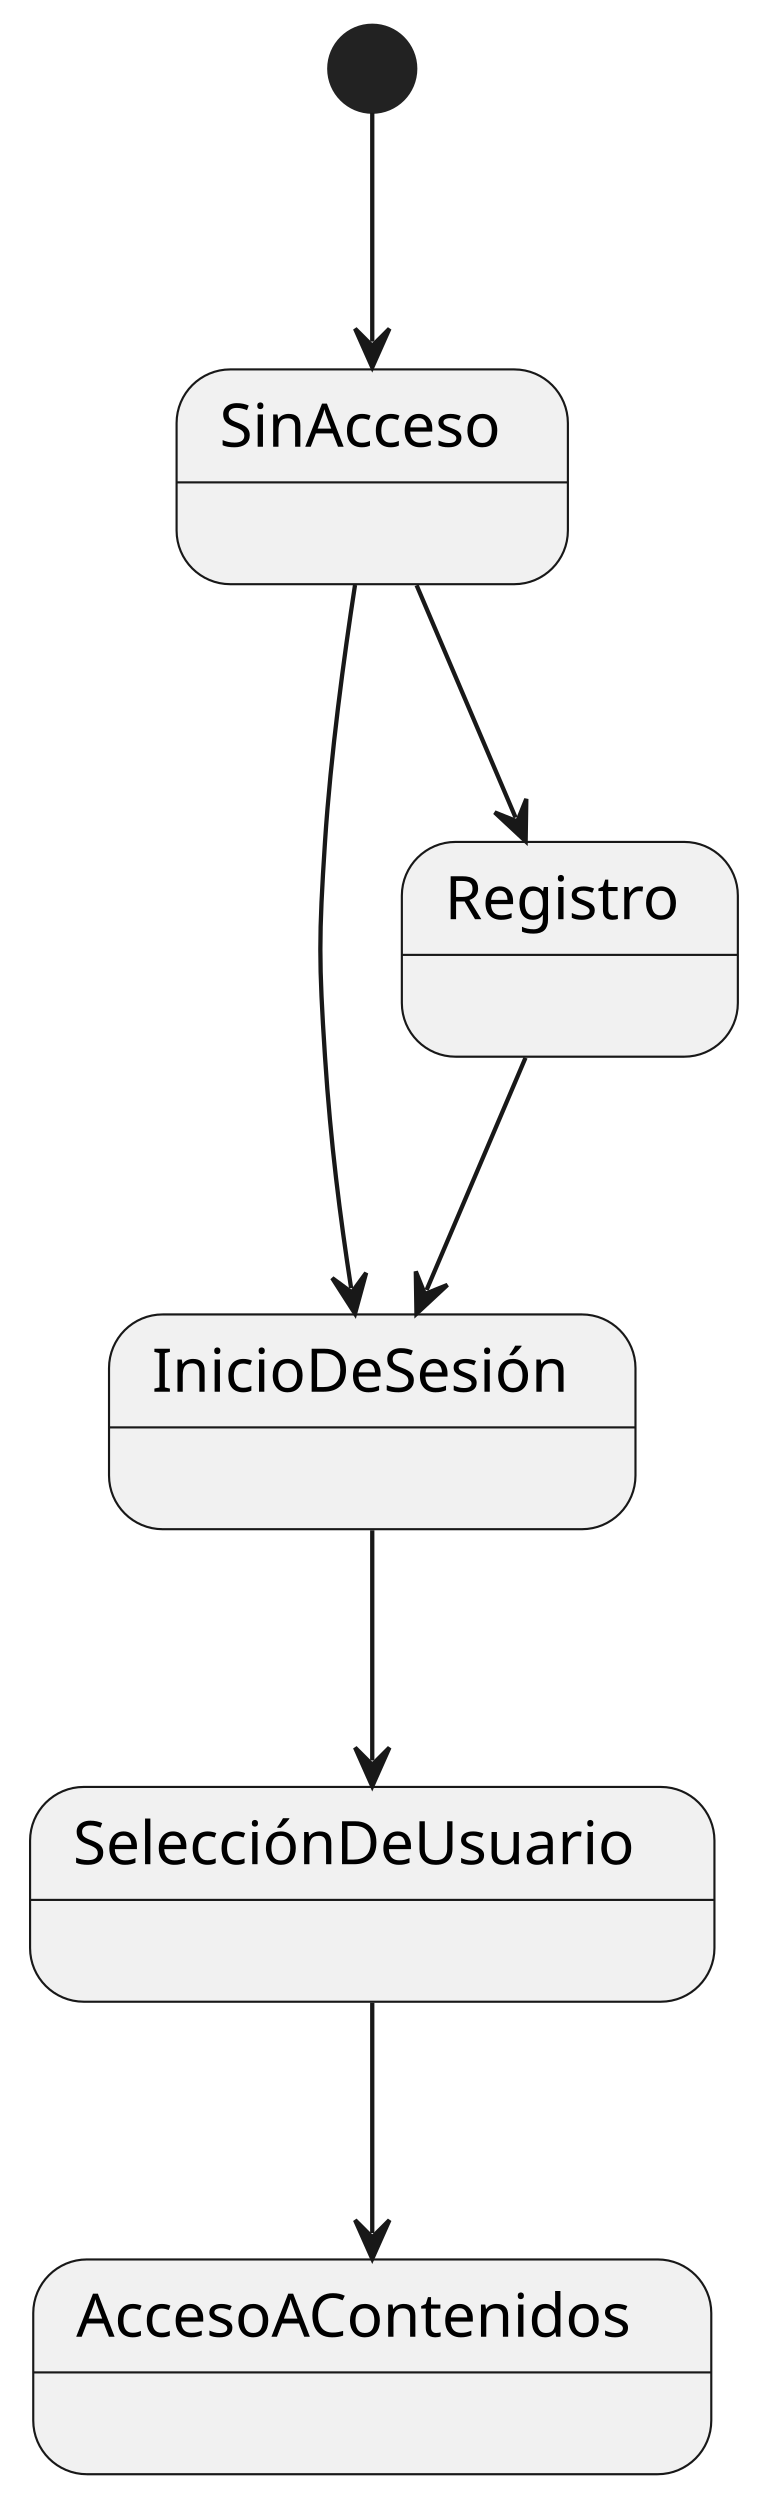
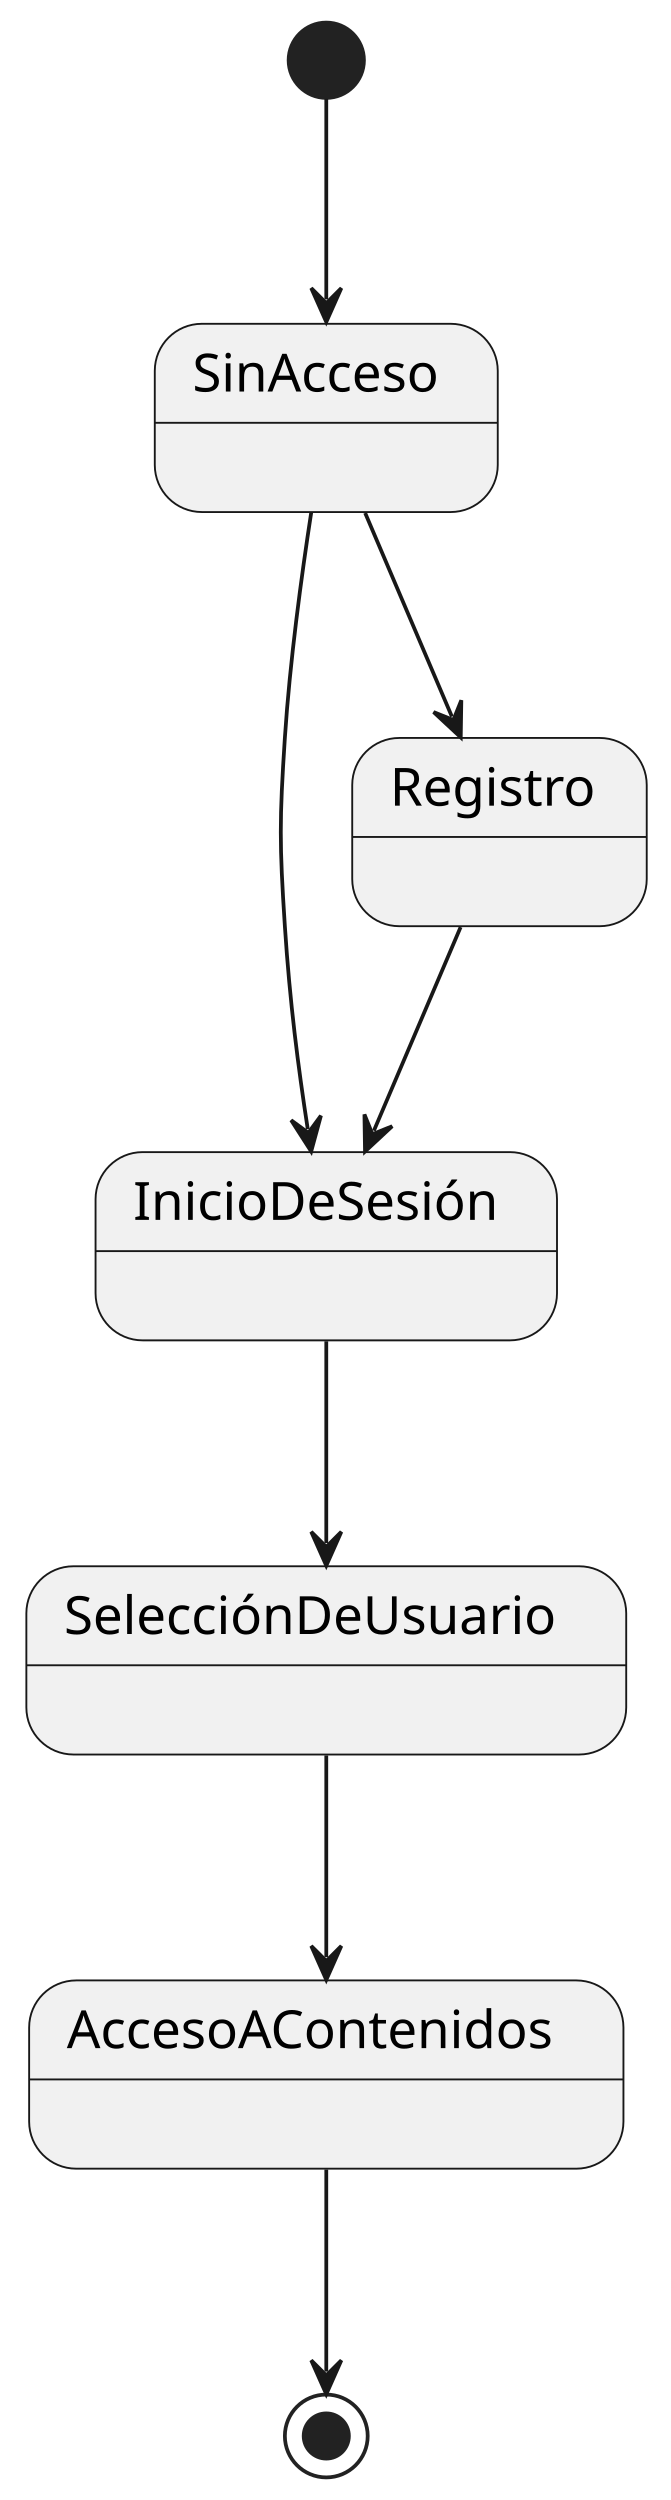
- <svg xmlns="http://www.w3.org/2000/svg" contentStyleType="text/css" height="582px" preserveAspectRatio="none" style="width:178px;height:582px;background:#FFFFFF;" version="1.1" viewBox="0 0 178 582" width="178px" zoomAndPan="magnify">
+ <svg xmlns="http://www.w3.org/2000/svg" contentStyleType="text/css" height="664px" preserveAspectRatio="none" style="width:178px;height:664px;background:#FFFFFF;" version="1.1" viewBox="0 0 178 664" width="178px" zoomAndPan="magnify">
  <defs />
  <g>
    <ellipse cx="86.66" cy="16" fill="#222222" rx="10" ry="10" style="stroke:#222222;stroke-width:1.0;" />
    <g id="SinAcceso">
      <rect fill="#F1F1F1" height="50" rx="12.5" ry="12.5" style="stroke:#181818;stroke-width:0.5;" width="91.094" x="41.11" y="86" />
      <line style="stroke:#181818;stroke-width:0.5;" x1="41.11" x2="132.204" y1="112.297" y2="112.297" />
      <text fill="#000000" font-family="sans-serif" font-size="14" lengthAdjust="spacing" textLength="71.094" x="51.11" y="103.995">SinAcceso</text>
    </g>
    <g id="InicioDeSesión">
      <rect fill="#F1F1F1" height="50" rx="12.5" ry="12.5" style="stroke:#181818;stroke-width:0.5;" width="122.56" x="25.38" y="306" />
      <line style="stroke:#181818;stroke-width:0.5;" x1="25.38" x2="147.94" y1="332.297" y2="332.297" />
      <text fill="#000000" font-family="sans-serif" font-size="14" lengthAdjust="spacing" textLength="102.56" x="35.38" y="323.995">InicioDeSesión</text>
    </g>
    <g id="Registro">
      <rect fill="#F1F1F1" height="50" rx="12.5" ry="12.5" style="stroke:#181818;stroke-width:0.5;" width="78.222" x="93.55" y="196" />
      <line style="stroke:#181818;stroke-width:0.5;" x1="93.55" x2="171.772" y1="222.297" y2="222.297" />
      <text fill="#000000" font-family="sans-serif" font-size="14" lengthAdjust="spacing" textLength="58.222" x="103.55" y="213.995">Registro</text>
    </g>
    <g id="SelecciónDeUsuario">
      <rect fill="#F1F1F1" height="50" rx="12.5" ry="12.5" style="stroke:#181818;stroke-width:0.5;" width="159.323" x="7" y="416" />
      <line style="stroke:#181818;stroke-width:0.5;" x1="7" x2="166.323" y1="442.297" y2="442.297" />
      <text fill="#000000" font-family="sans-serif" font-size="14" lengthAdjust="spacing" textLength="139.323" x="17" y="433.995">SelecciónDeUsuario</text>
    </g>
    <g id="AccesoAContenidos">
      <rect fill="#F1F1F1" height="50" rx="12.5" ry="12.5" style="stroke:#181818;stroke-width:0.5;" width="157.847" x="7.74" y="526" />
      <line style="stroke:#181818;stroke-width:0.5;" x1="7.74" x2="165.587" y1="552.297" y2="552.297" />
      <text fill="#000000" font-family="sans-serif" font-size="14" lengthAdjust="spacing" textLength="137.847" x="17.74" y="543.995">AccesoAContenidos</text>
    </g>
+     <ellipse cx="86.66" cy="647" fill="none" rx="11" ry="11" style="stroke:#222222;stroke-width:1.0;" />
+     <ellipse cx="86.66" cy="647" fill="#222222" rx="6" ry="6" style="stroke:#222222;stroke-width:1.0;" />
    <g id="link_*start*_SinAcceso">
      <path d="M86.66,26.26 C86.66,39.95 86.66,60.07 86.66,79.52 " fill="none" id="*start*-to-SinAcceso" style="stroke:#181818;stroke-width:1.0;" />
      <polygon fill="#181818" points="86.66,85.52,90.66,76.52,86.66,80.52,82.66,76.52,86.66,85.52" style="stroke:#181818;stroke-width:1.0;" />
    </g>
    <g id="link_SinAcceso_InicioDeSesión">
      <path d="M82.65,136.18 C80.08,152.92 76.98,175.75 75.66,196 C74.22,218.18 74.22,223.82 75.66,246 C76.98,266.25 79.169,283.149 81.74,299.889 " fill="none" id="SinAcceso-to-InicioDeSesión" style="stroke:#181818;stroke-width:1.0;" />
      <polygon fill="#181818" points="82.65,305.82,85.238,296.317,81.891,300.878,77.331,297.531,82.65,305.82" style="stroke:#181818;stroke-width:1.0;" />
    </g>
    <g id="link_SinAcceso_Registro">
      <path d="M96.98,136.24 C104.56,154.02 112.46,172.559 120.02,190.319 " fill="none" id="SinAcceso-to-Registro" style="stroke:#181818;stroke-width:1.0;" />
      <polygon fill="#181818" points="122.37,195.84,122.525,185.992,120.412,191.239,115.165,189.126,122.37,195.84" style="stroke:#181818;stroke-width:1.0;" />
    </g>
    <g id="link_Registro_InicioDeSesión">
      <path d="M122.34,246.24 C114.76,264.02 106.873,282.56 99.303,300.32 " fill="none" id="Registro-to-InicioDeSesión" style="stroke:#181818;stroke-width:1.0;" />
      <polygon fill="#181818" points="96.95,305.84,104.159,299.129,98.91,301.24,96.799,295.992,96.95,305.84" style="stroke:#181818;stroke-width:1.0;" />
    </g>
    <g id="link_InicioDeSesión_SelecciónDeUsuario">
      <path d="M86.66,356.24 C86.66,374.02 86.66,392.08 86.66,409.84 " fill="none" id="InicioDeSesión-to-SelecciónDeUsuario" style="stroke:#181818;stroke-width:1.0;" />
      <polygon fill="#181818" points="86.66,415.84,90.66,406.84,86.66,410.84,82.66,406.84,86.66,415.84" style="stroke:#181818;stroke-width:1.0;" />
    </g>
    <g id="link_SelecciónDeUsuario_AccesoAContenidos">
      <path d="M86.66,466.24 C86.66,484.02 86.66,502.08 86.66,519.84 " fill="none" id="SelecciónDeUsuario-to-AccesoAContenidos" style="stroke:#181818;stroke-width:1.0;" />
      <polygon fill="#181818" points="86.66,525.84,90.66,516.84,86.66,520.84,82.66,516.84,86.66,525.84" style="stroke:#181818;stroke-width:1.0;" />
    </g>
+     <g id="link_AccesoAContenidos_*end*">
+       <path d="M86.66,576.21 C86.66,595.57 86.66,615.75 86.66,629.9 " fill="none" id="AccesoAContenidos-to-*end*" style="stroke:#181818;stroke-width:1.0;" />
+       <polygon fill="#181818" points="86.66,635.9,90.66,626.9,86.66,630.9,82.66,626.9,86.66,635.9" style="stroke:#181818;stroke-width:1.0;" />
+     </g>
  </g>
</svg>
